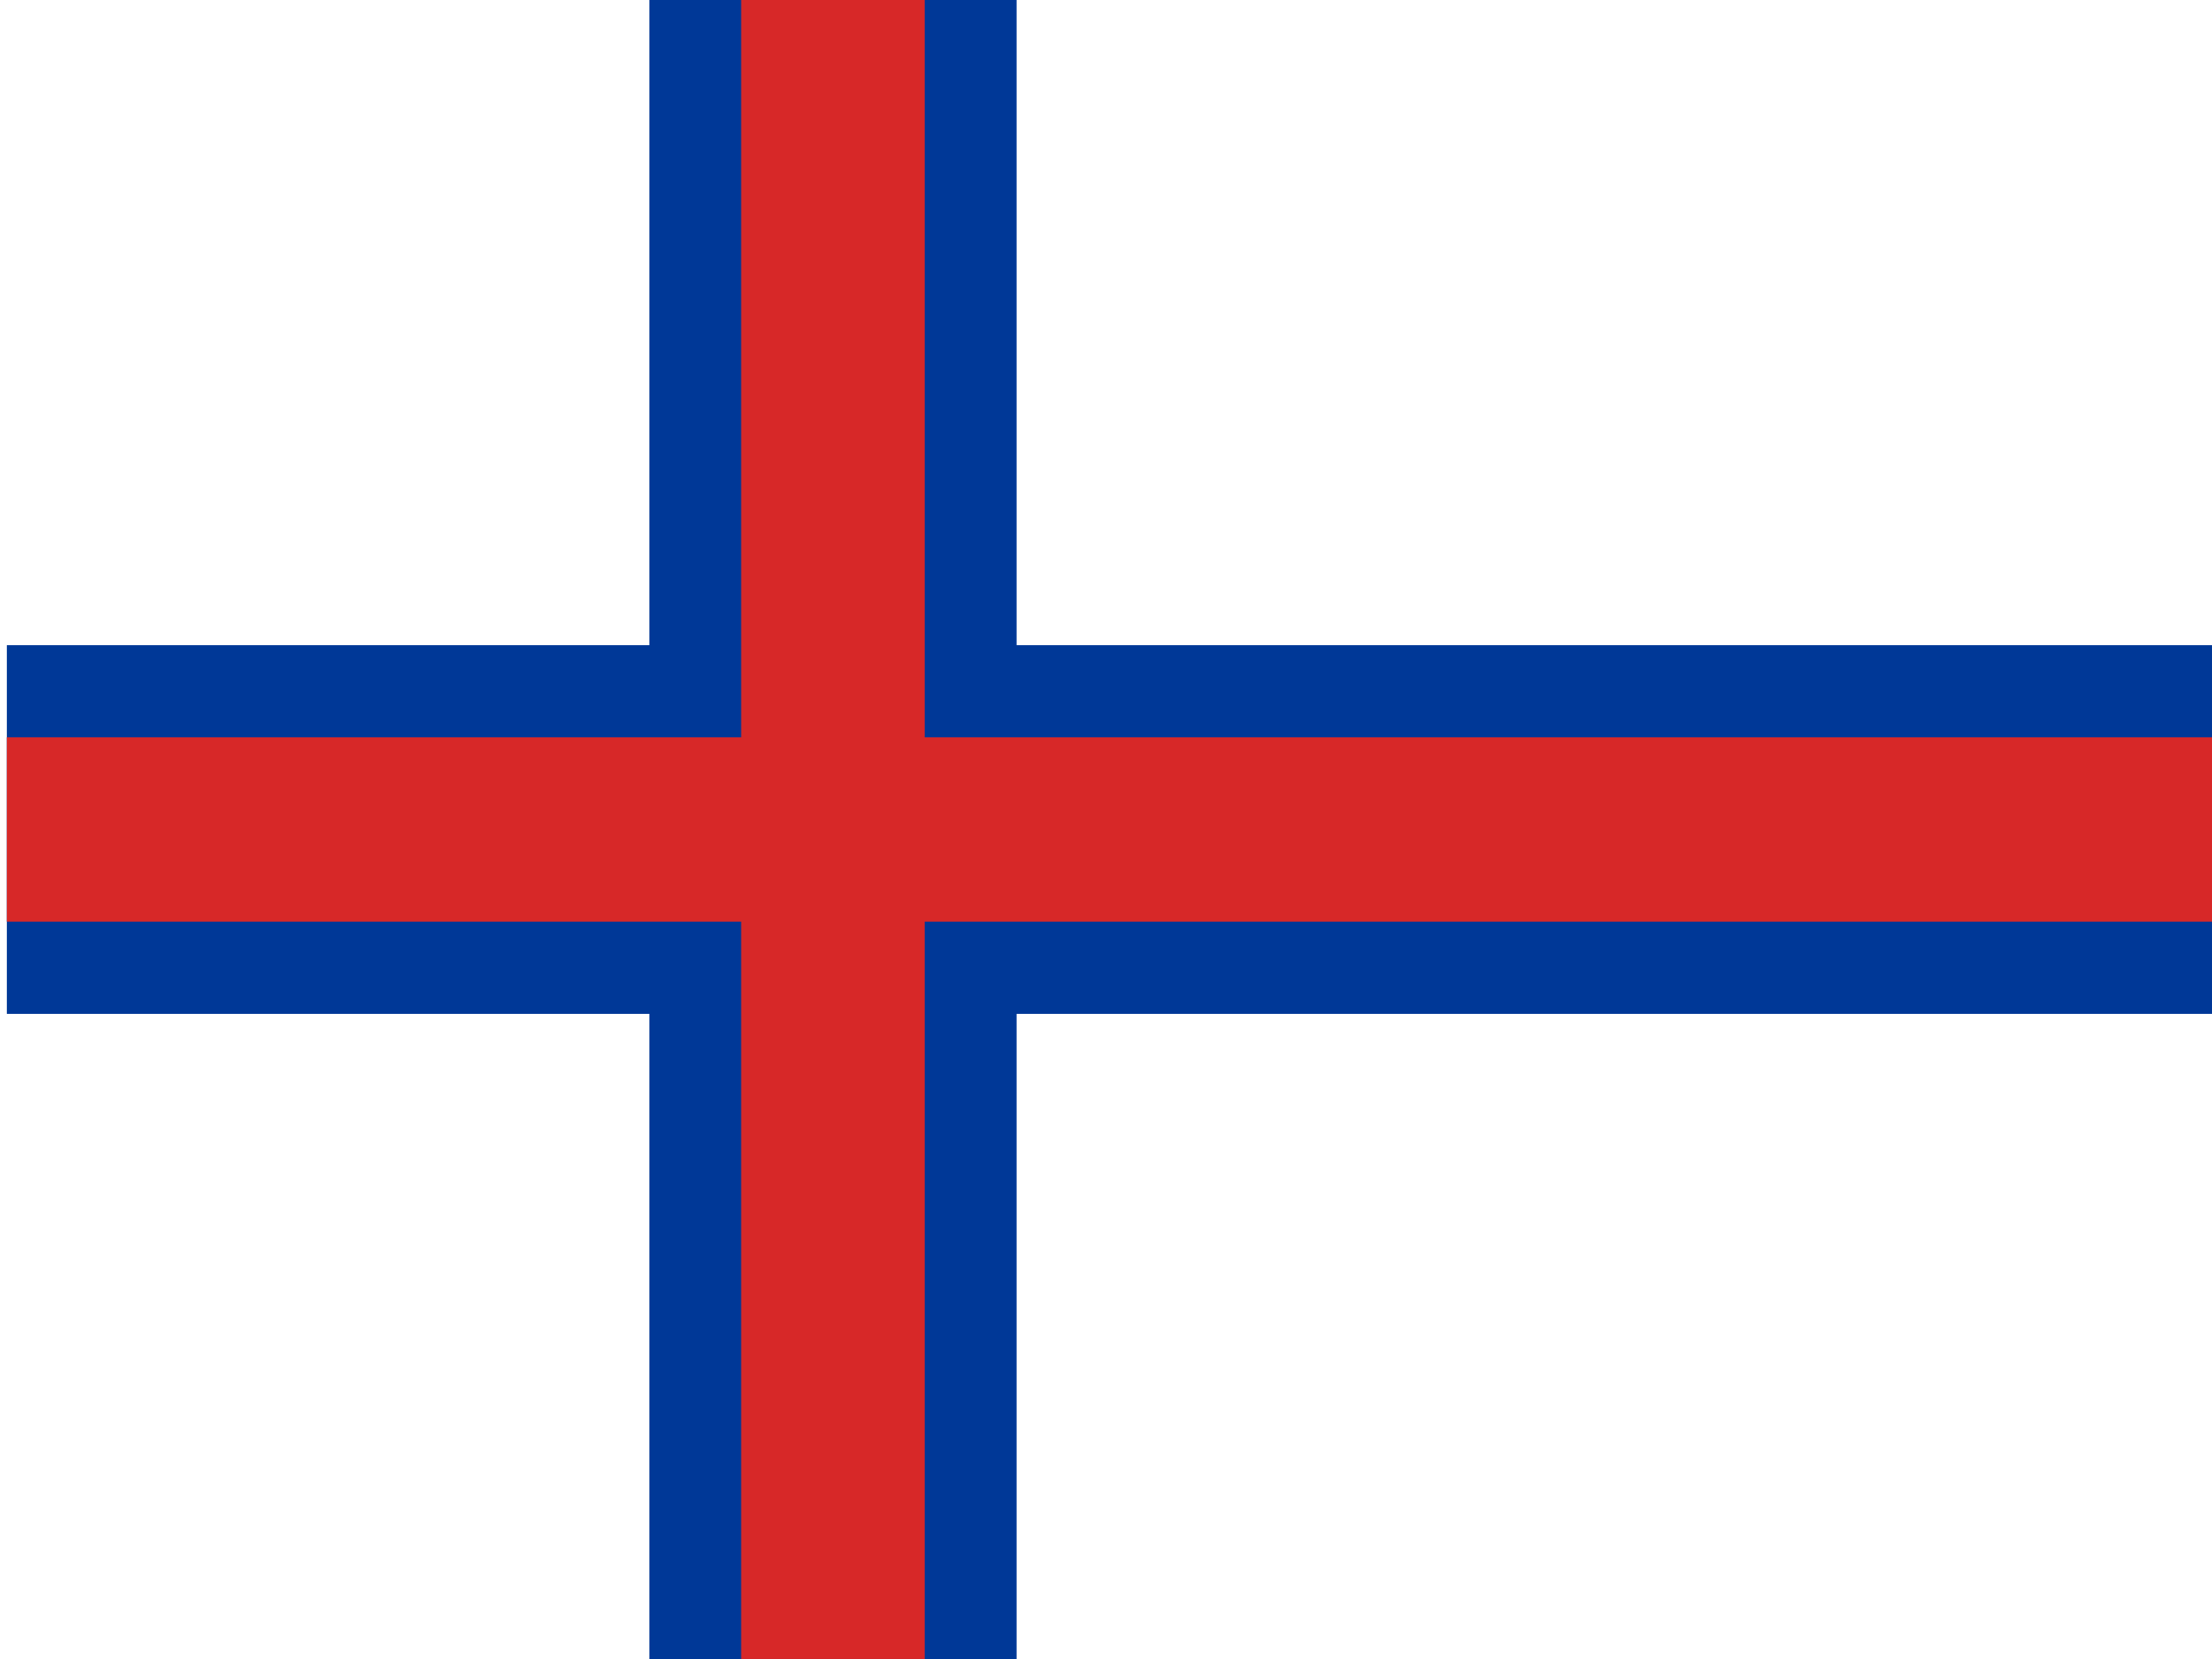
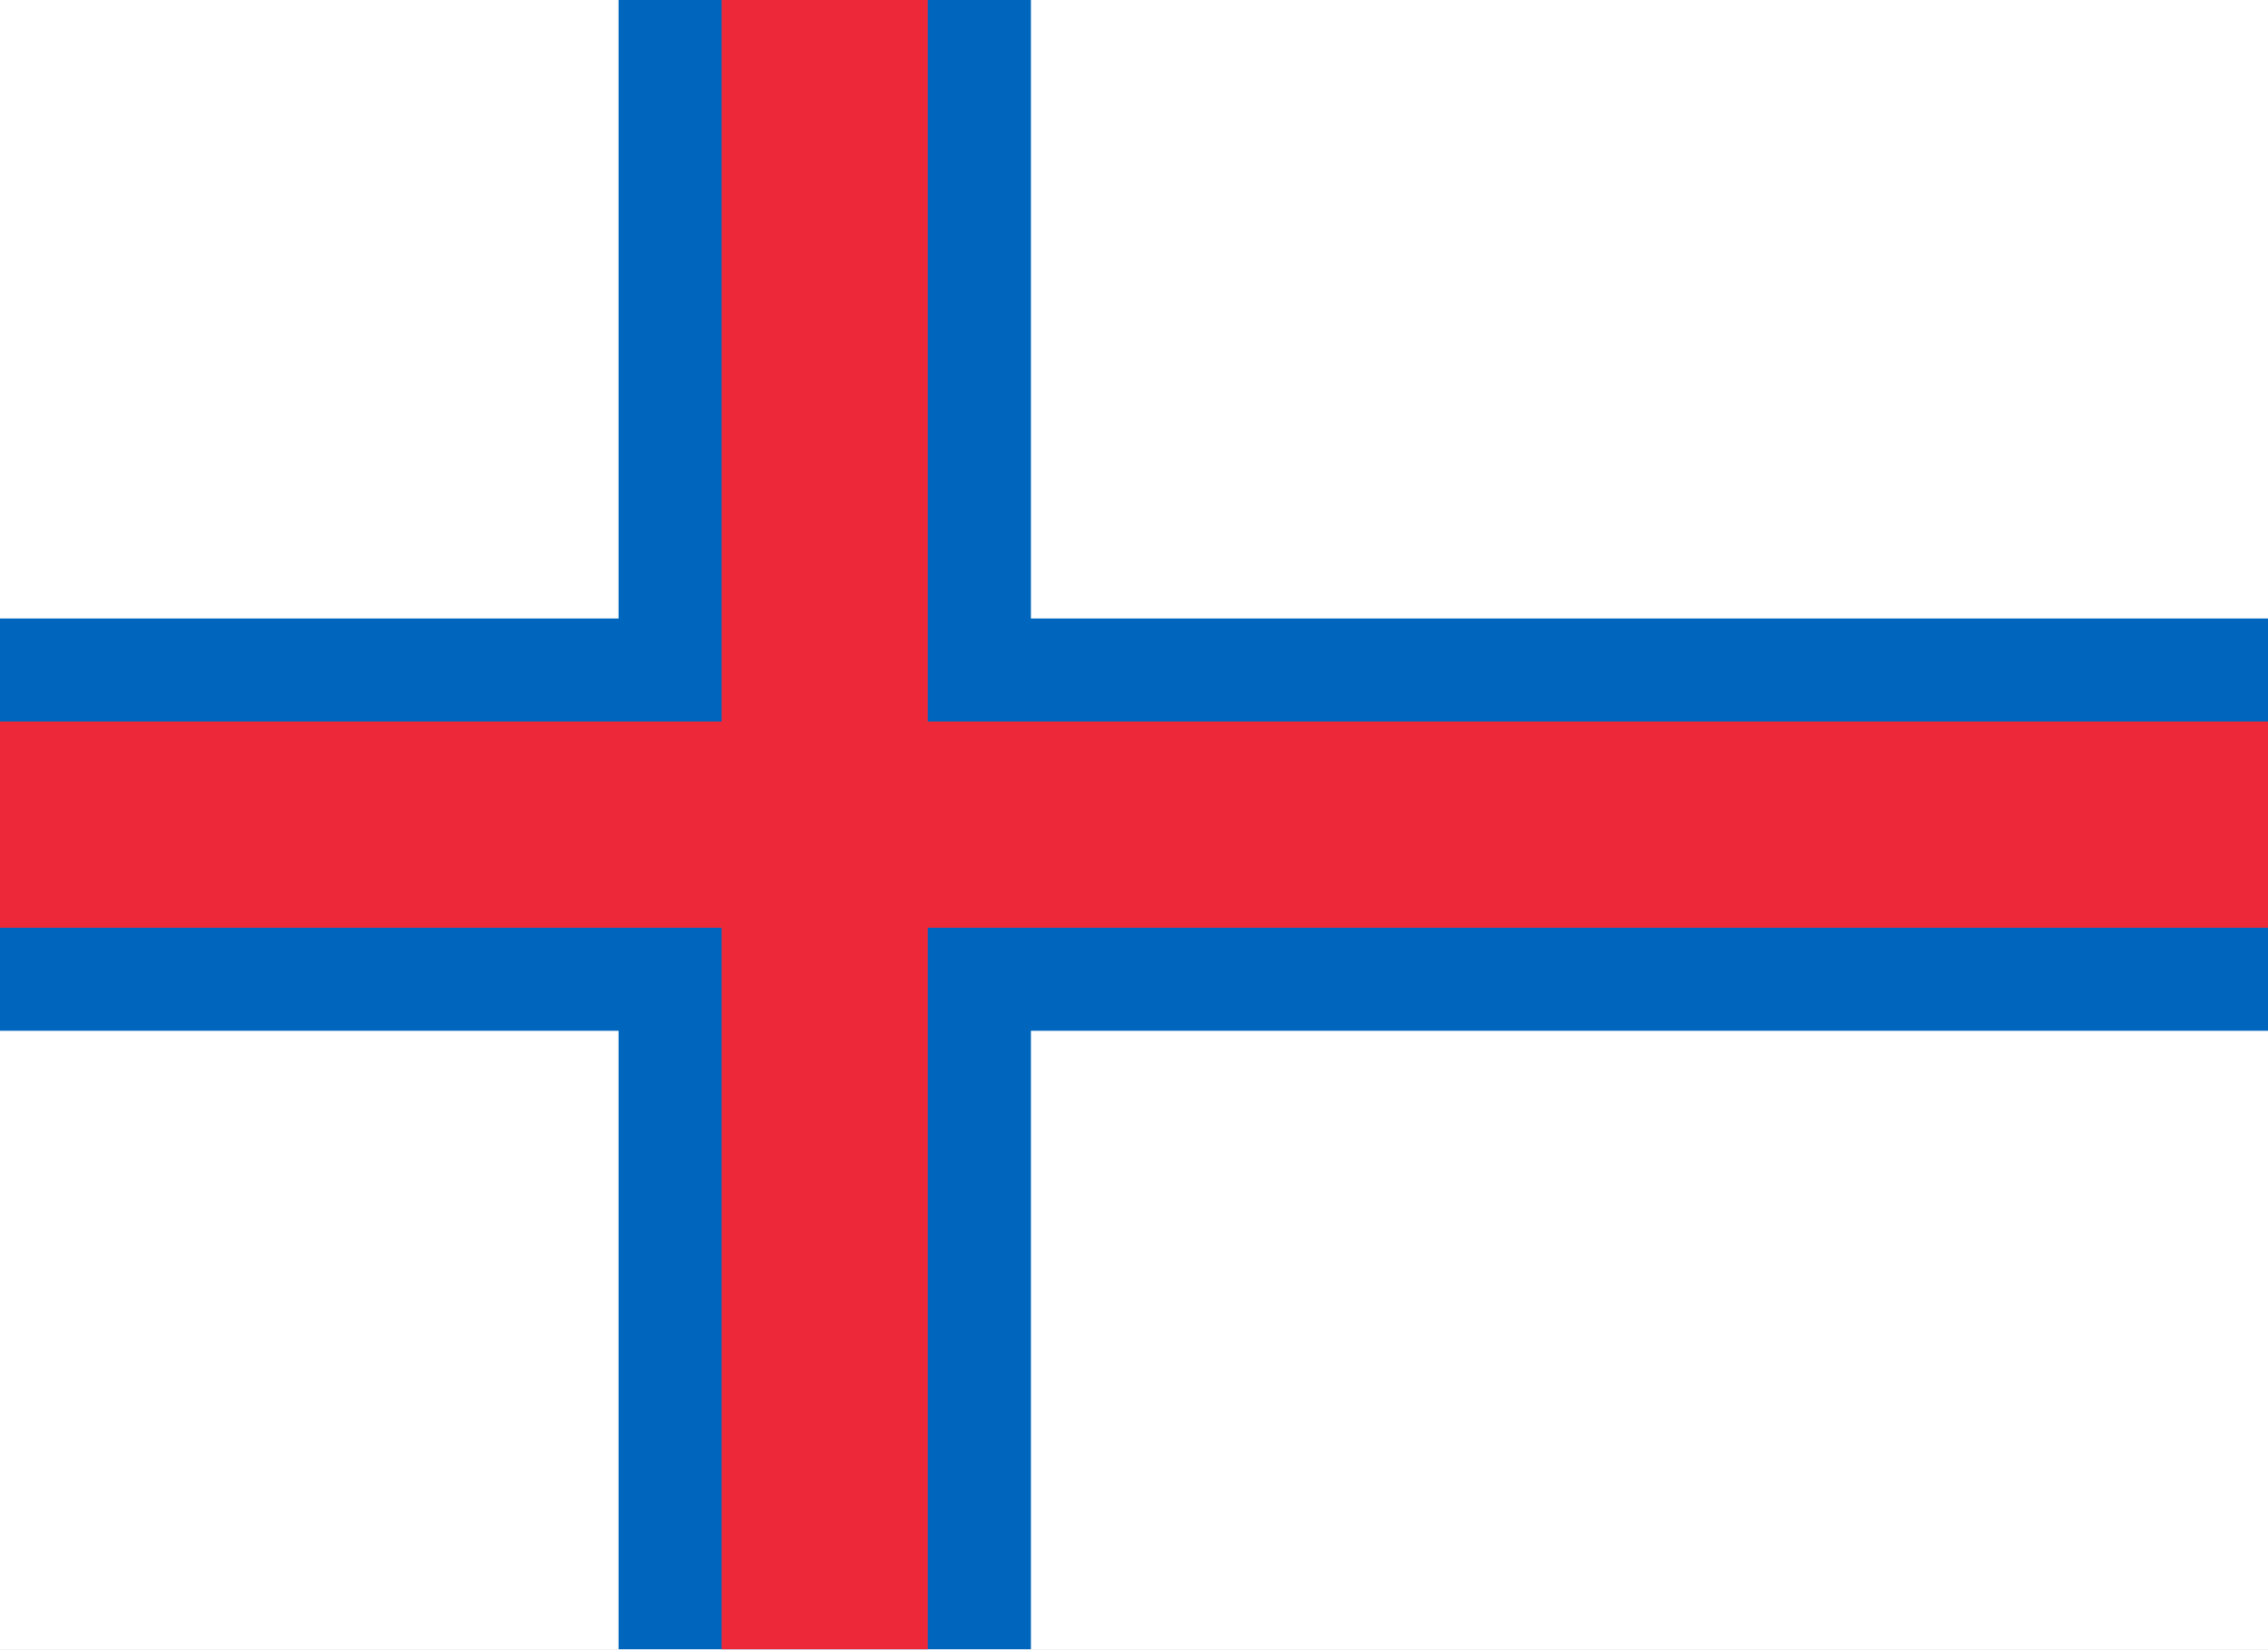
- <svg xmlns="http://www.w3.org/2000/svg" viewBox="0 0 640 480" version="1">
-   <defs>
-     <clipPath id="a">
-       <path d="m-78.015 32h640v480h-640z" fill-opacity=".67" />
-     </clipPath>
-   </defs>
-   <g stroke-width="0" clip-path="url(#a)" transform="translate(78.02 -32)" fill-rule="evenodd">
-     <path d="m-78.015 32h663.91v480h-663.91z" fill="#fff" />
-     <path d="m-76.033 218.67h185.9v-186.67h106.23v186.67h371.79v106.67h-371.79v186.67h-106.23v-186.67h-185.9v-106.67z" fill="#003897" />
-     <path d="m-76.033 245.33h212.45v-213.33h53.113v213.33h398.35v53.333h-398.35v213.33h-53.113v-213.33h-212.45v-53.33z" fill="#d72828" />
+ <svg xmlns="http://www.w3.org/2000/svg" id="feroe_islands_flag" viewBox="0 0 22 16">
+   <rect fill="#FFF" width="22" height="16" />
+   <g fill="#0065BD">
+     <rect x="6" width="4" height="16" />
+     <rect y="6" width="22" height="4" />
+   </g>
+   <g fill="#ED2939">
+     <rect x="7" width="2" height="16" />
+     <rect y="7" width="22" height="2" />
  </g>
</svg>
